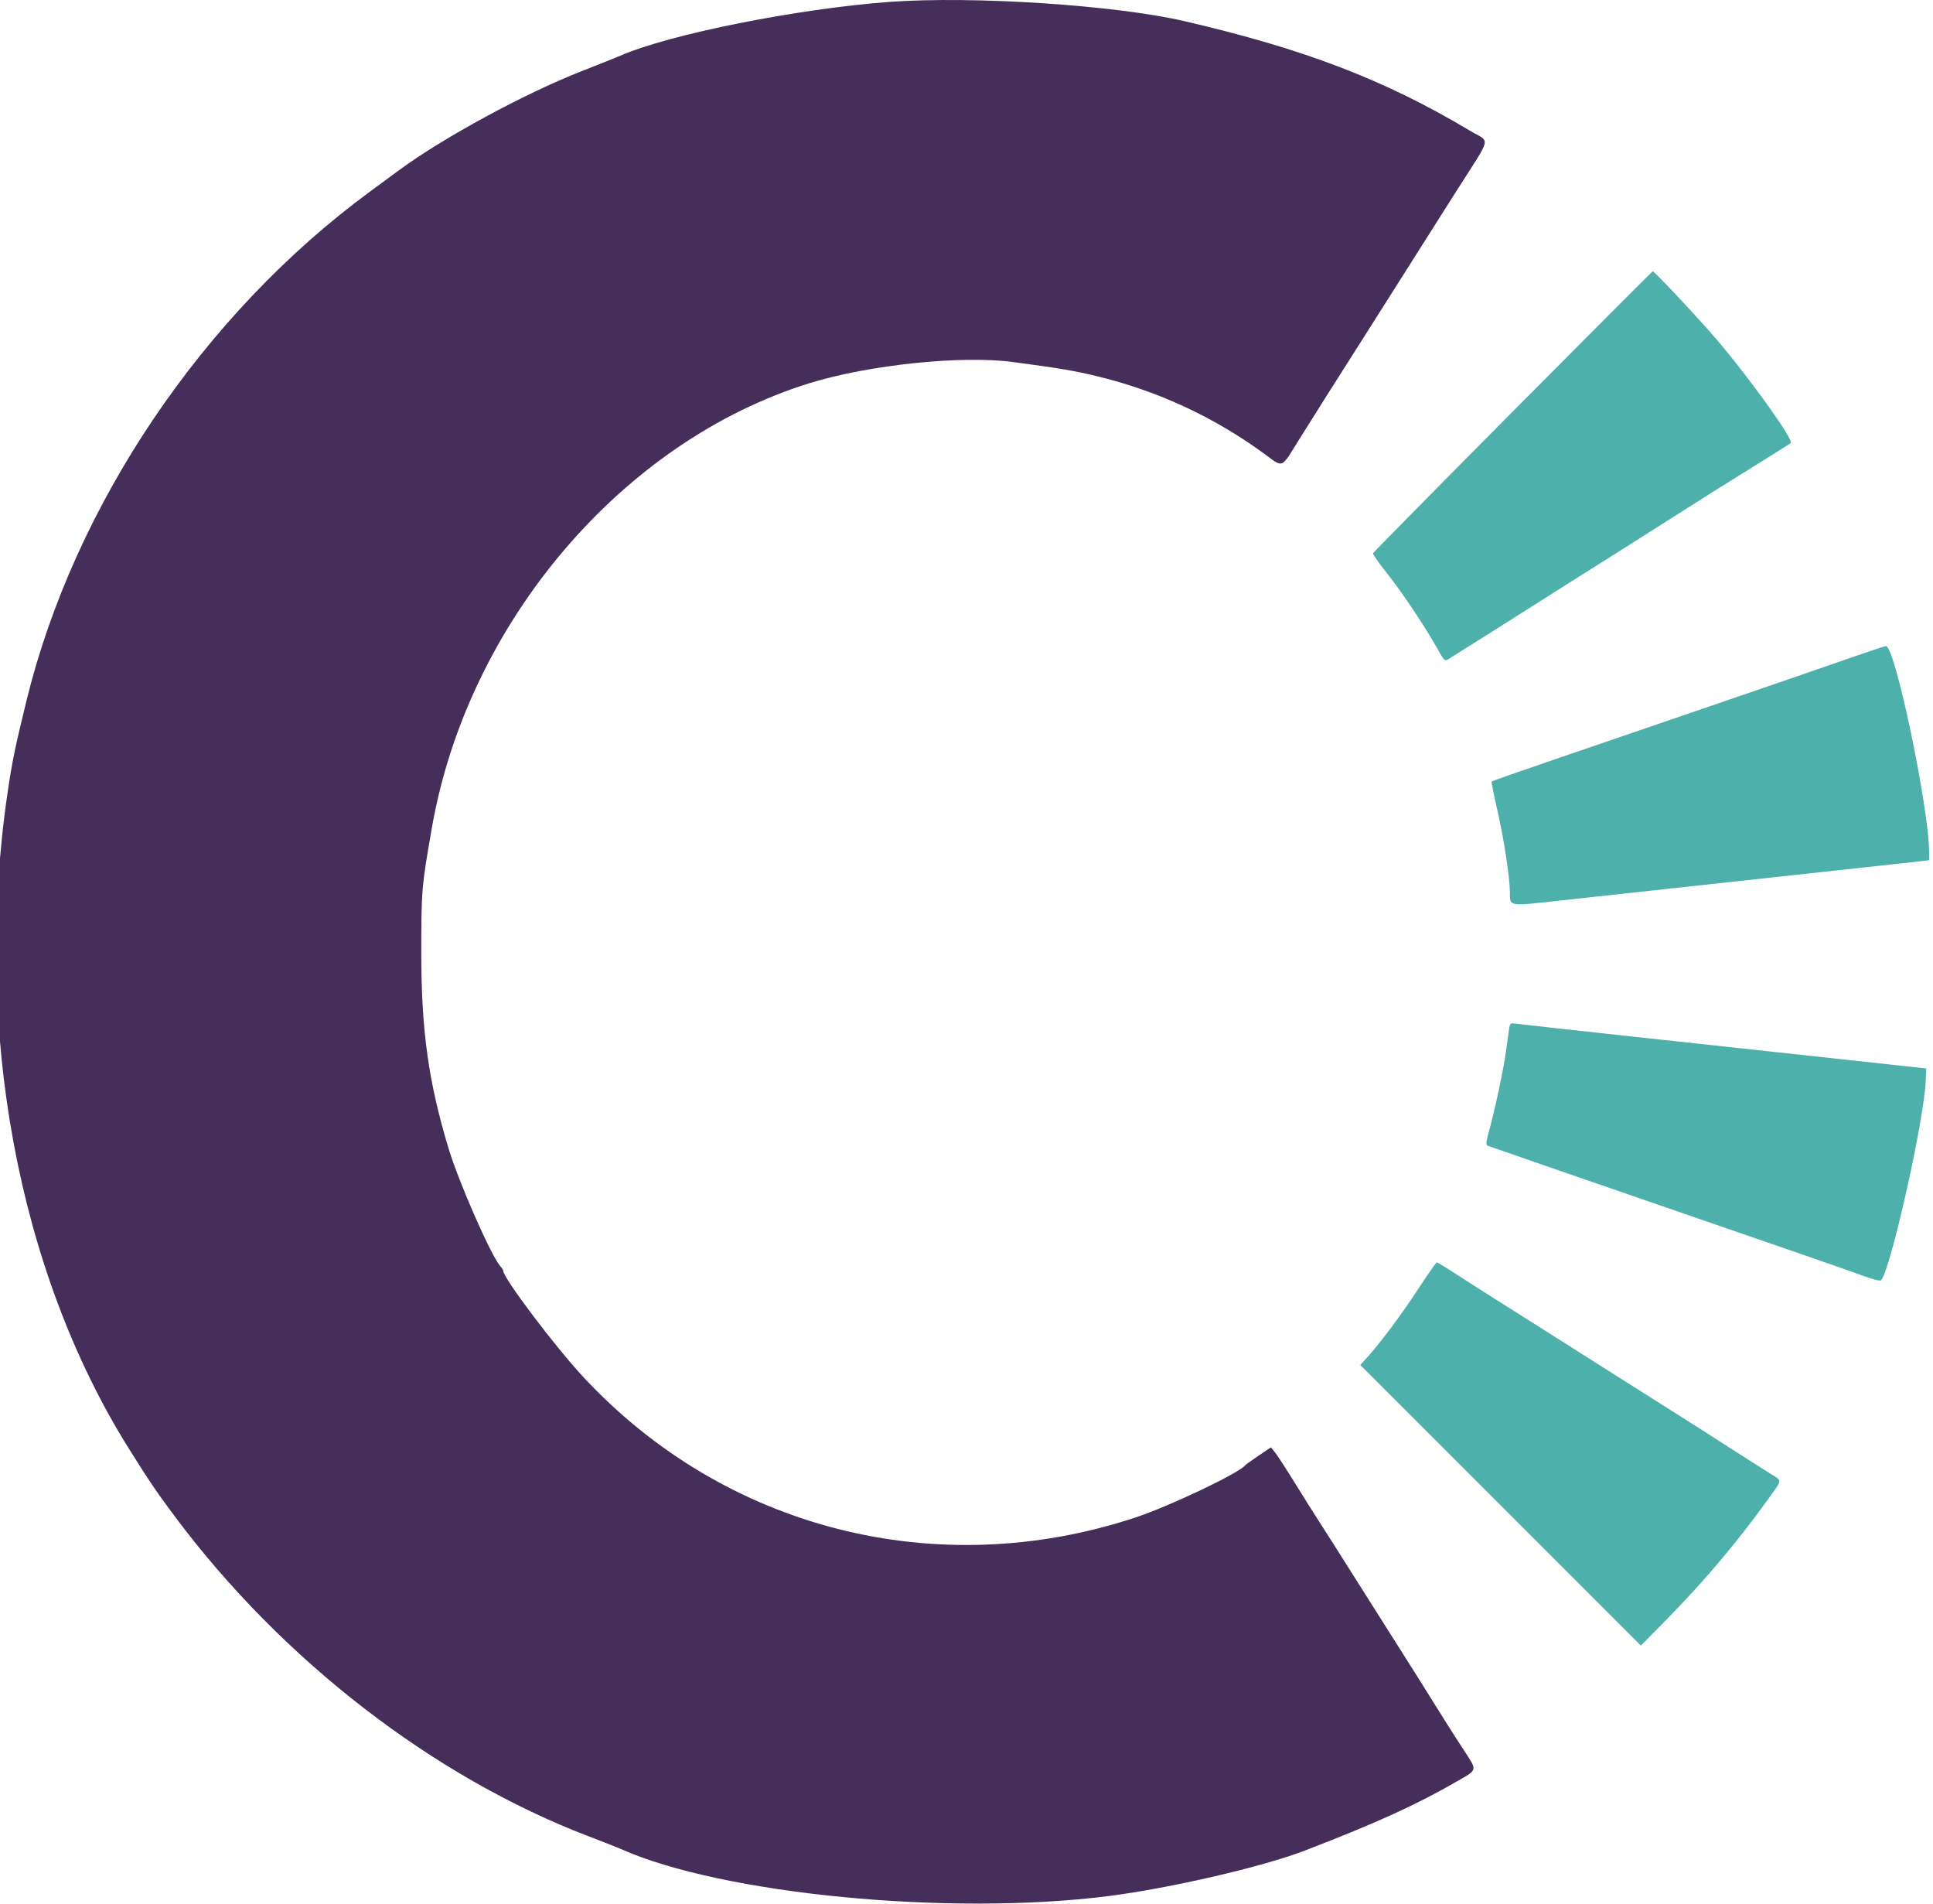
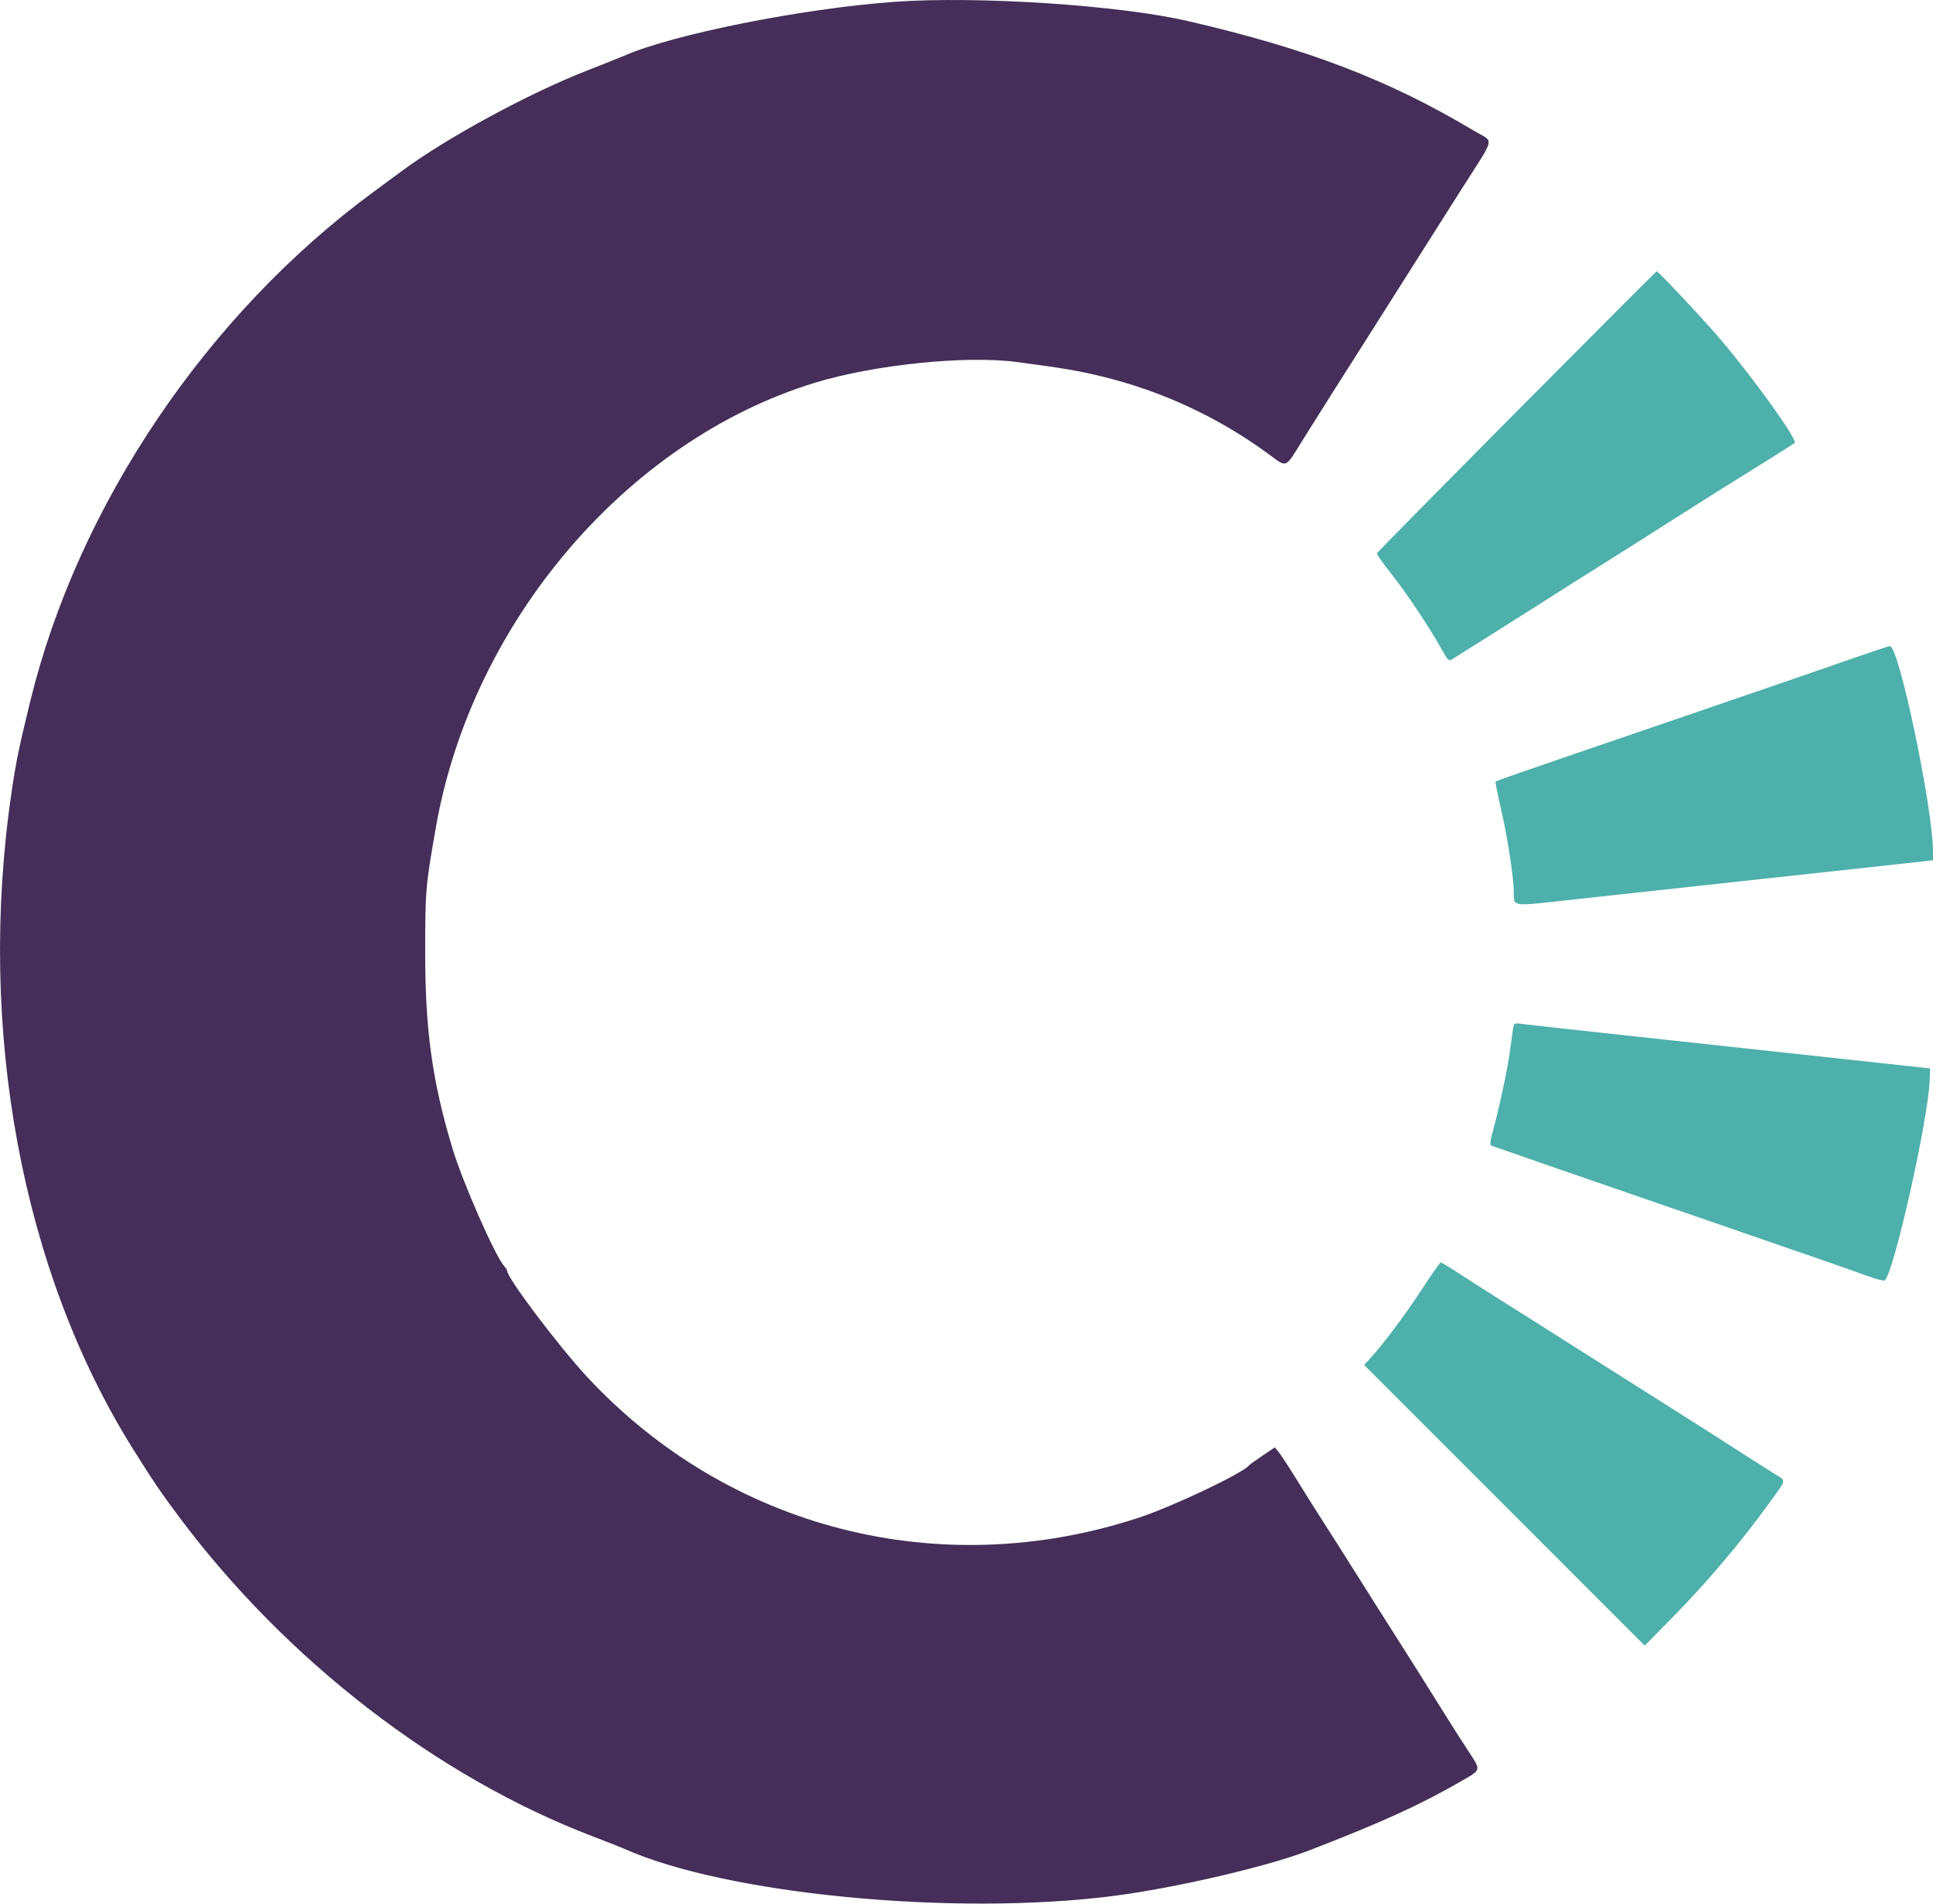
- <svg xmlns="http://www.w3.org/2000/svg" style="display:block" viewBox="0 0 394.202 394.037" height="776.254" width="788.403" version="1.1" id="svg">
-   <defs id="defs8" />
-   <g transform="translate(-3.602426,0.118831)" id="svgg">
-     <path style="fill:#4db0ab;fill-rule:evenodd;stroke:none" d="m 313.8,85.065 c -15.84,15.942 -28.857,29.146 -28.927,29.342 -0.07,0.196 1.205,2.03 2.834,4.075 3.147,3.951 7.961,11.142 10.466,15.635 1.443,2.588 1.556,2.691 2.371,2.159 0.471,-0.307 2.926,-1.851 5.456,-3.43 2.53,-1.58 7.39,-4.649 10.8,-6.822 3.41,-2.172 7.28,-4.625 8.6,-5.451 5.374,-3.363 17.864,-11.261 21.8,-13.784 4.672,-2.997 9.833,-6.238 18.2,-11.43 3.08,-1.912 5.759,-3.618 5.954,-3.791 0.662,-0.591 -8.172,-12.95 -15.13,-21.168 -3.595,-4.246 -13.138,-14.433 -13.453,-14.361 -0.094,0.022 -13.131,13.083 -28.971,29.026 m 68.8,51.369 c -7.564,2.639 -14.533,5.036 -36,12.381 -5.06,1.731 -15.458,5.289 -23.107,7.906 -7.649,2.618 -13.976,4.831 -14.06,4.919 -0.085,0.088 0.447,2.776 1.181,5.974 1.341,5.839 2.581,13.956 2.592,16.969 0.011,2.973 -0.389,2.906 10.268,1.722 5.239,-0.582 23.656,-2.588 40.926,-4.459 17.27,-1.871 32.345,-3.515 33.5,-3.653 l 2.1,-0.251 v -1.683 c 0,-8.99 -7.066,-42.721 -8.932,-42.638 -0.257,0.011 -4.068,1.277 -8.468,2.813 m -69.564,76.464 c -0.11,0.716 -0.404,2.832 -0.652,4.702 -0.473,3.571 -2.268,11.958 -3.542,16.551 -0.532,1.92 -0.619,2.755 -0.297,2.868 9.848,3.436 16.198,5.636 23.655,8.196 5.06,1.737 14.42,4.968 20.8,7.18 6.38,2.211 15.74,5.442 20.8,7.179 5.06,1.737 10.715,3.72 12.566,4.406 1.851,0.687 3.504,1.107 3.672,0.934 1.947,-1.994 8.934,-33.159 9.259,-41.3 l 0.103,-2.566 -19.2,-2.089 c -10.56,-1.15 -29.28,-3.18 -41.6,-4.512 -12.32,-1.332 -23.067,-2.519 -23.882,-2.636 -1.42,-0.206 -1.489,-0.161 -1.682,1.087 M 294.217,266.7 c -3.373,5.19 -8.087,11.489 -10.785,14.411 l -1.21,1.311 29.048,29.047 29.048,29.048 5.472,-5.559 c 7.502,-7.619 14.354,-15.72 20.558,-24.305 3.384,-4.683 3.299,-4.177 0.951,-5.624 -1.044,-0.644 -3.457,-2.174 -5.362,-3.4 -6.203,-3.993 -11.715,-7.507 -16.975,-10.823 -2.839,-1.789 -8.132,-5.137 -11.762,-7.438 -16.027,-10.162 -19.114,-12.114 -22.94,-14.514 -2.233,-1.4 -5.821,-3.695 -7.974,-5.1 -2.152,-1.405 -4.044,-2.554 -4.204,-2.554 -0.16,0 -1.899,2.475 -3.865,5.5" id="path0" />
-     <path style="fill:#452e59;fill-rule:evenodd;stroke:none" d="M 184.8,0.272 C 165.745,1.668 139.186,6.974 129.045,11.41 128.36,11.709 124.74,13.154 121,14.62 109.185,19.251 92.351,28.383 83.2,35.127 81.55,36.343 78.85,38.33 77.2,39.542 42.624,64.952 15.973,104.461 6.066,145 c -2.375,9.716 -2.955,12.539 -3.901,19 -7.166,48.903 2.12,99.036 25.154,135.8 4.231,6.752 5.73,8.963 9.493,14 22.239,29.767 53.575,53.961 85.788,66.238 2.86,1.09 5.76,2.232 6.445,2.539 20.967,9.391 68.025,13.957 100.955,9.796 12.823,-1.62 32.059,-6.074 40.8,-9.448 15.017,-5.796 23.001,-9.432 31.572,-14.379 4.181,-2.413 4.115,-2.093 1.31,-6.376 -2.191,-3.346 -3.364,-5.201 -10.163,-16.08 -1.475,-2.359 -3.608,-5.73 -4.74,-7.49 -1.132,-1.76 -4.494,-7.07 -7.47,-11.8 -2.976,-4.73 -6.346,-10.04 -7.49,-11.8 -1.144,-1.76 -3.477,-5.467 -5.185,-8.238 -1.707,-2.771 -3.508,-5.543 -4.001,-6.161 l -0.896,-1.124 -2.568,1.731 c -1.413,0.953 -2.659,1.847 -2.769,1.988 -1.273,1.629 -15.758,8.509 -22.795,10.827 -41.137,13.553 -84.966,2.38 -114.251,-29.125 -5.875,-6.319 -16.554,-20.471 -16.554,-21.936 0,-0.164 -0.265,-0.592 -0.59,-0.951 -1.893,-2.092 -8.618,-17.374 -10.742,-24.411 -4.155,-13.767 -5.646,-24.446 -5.643,-40.4 0.002,-13.116 0.053,-13.719 2.198,-26 7.409,-42.416 39.437,-80.062 78.305,-92.038 12.246,-3.773 31.358,-5.754 41.956,-4.349 9.785,1.298 12.833,1.816 17.716,3.011 12.316,3.014 23.749,8.303 34,15.729 4.516,3.271 3.617,3.625 7.803,-3.068 3.401,-5.438 9.028,-14.334 12.71,-20.093 1.902,-2.974 2.863,-4.491 9.88,-15.592 3.676,-5.815 6.331,-10.004 9.887,-15.6 7.326,-11.528 6.938,-9.703 2.613,-12.287 C 287.292,16.398 270.635,10.011 245.8,4.255 231.457,0.931 202.026,-0.991 184.8,0.272" id="path1" />
+ <svg xmlns="http://www.w3.org/2000/svg" display="block" viewBox="0 0 394.202 394.037" height="776.254" width="788.403">
+   <g fill-rule="evenodd">
+     <path fill="#4db0ab" d="M311.007 85.184c-15.84 15.942-28.857 29.146-28.927 29.342-.07.196 1.205 2.03 2.834 4.075 3.147 3.951 7.961 11.142 10.466 15.635 1.443 2.588 1.556 2.691 2.371 2.159a671.45 671.45 0 0 1 5.456-3.43c2.53-1.58 7.39-4.649 10.8-6.822 3.41-2.172 7.28-4.625 8.6-5.451a3780.296 3780.296 0 0 0 21.8-13.784c4.672-2.997 9.833-6.238 18.2-11.43 3.08-1.912 5.759-3.618 5.954-3.791.662-.591-8.172-12.95-15.13-21.168-3.595-4.246-13.138-14.433-13.453-14.361-.094.022-13.131 13.083-28.971 29.026m68.8 51.369c-7.564 2.639-14.533 5.036-36 12.381L320.7 156.84c-7.649 2.618-13.976 4.831-14.06 4.919-.085.088.447 2.776 1.181 5.974 1.341 5.839 2.581 13.956 2.592 16.969.011 2.973-.389 2.906 10.268 1.722 5.239-.582 23.656-2.588 40.926-4.459 17.27-1.871 32.345-3.515 33.5-3.653l2.1-.251v-1.683c0-8.99-7.066-42.721-8.932-42.638-.257.011-4.068 1.277-8.468 2.813m-69.564 76.464c-.11.716-.404 2.832-.652 4.702-.473 3.571-2.268 11.958-3.542 16.551-.532 1.92-.619 2.755-.297 2.868a4621.274 4621.274 0 0 0 23.655 8.196 8805.5 8805.5 0 0 1 20.8 7.18c6.38 2.211 15.74 5.442 20.8 7.179 5.06 1.737 10.715 3.72 12.566 4.406 1.851.687 3.504 1.107 3.672.934 1.947-1.994 8.934-33.159 9.259-41.3l.103-2.566-19.2-2.089c-10.56-1.15-29.28-3.18-41.6-4.512-12.32-1.332-23.067-2.519-23.882-2.636-1.42-.206-1.489-.161-1.682 1.087m-18.819 53.802c-3.373 5.19-8.087 11.489-10.785 14.411l-1.21 1.311 29.048 29.047 29.048 29.048 5.472-5.559a209.475 209.475 0 0 0 20.558-24.305c3.384-4.683 3.299-4.177.951-5.624a434.746 434.746 0 0 1-5.362-3.4 2110.96 2110.96 0 0 0-16.975-10.823 6461.204 6461.204 0 0 1-11.762-7.438c-16.027-10.162-19.114-12.114-22.94-14.514a631.168 631.168 0 0 1-7.974-5.1c-2.152-1.405-4.044-2.554-4.204-2.554-.16 0-1.899 2.475-3.865 5.5" />
+     <path fill="#452e59" d="M182.007.391c-19.055 1.396-45.614 6.702-55.755 11.138-.685.299-4.305 1.744-8.045 3.21-11.815 4.631-28.649 13.763-37.8 20.507-1.65 1.216-4.35 3.203-6 4.415C39.831 65.071 13.18 104.58 3.273 145.119c-2.375 9.716-2.955 12.539-3.901 19-7.166 48.903 2.12 99.036 25.154 135.8 4.231 6.752 5.73 8.963 9.493 14 22.239 29.767 53.575 53.961 85.788 66.238 2.86 1.09 5.76 2.232 6.445 2.539 20.967 9.391 68.025 13.957 100.955 9.796 12.823-1.62 32.059-6.074 40.8-9.448 15.017-5.796 23.001-9.432 31.572-14.379 4.181-2.413 4.115-2.093 1.31-6.376-2.191-3.346-3.364-5.201-10.163-16.08a856.244 856.244 0 0 0-4.74-7.49 2052.88 2052.88 0 0 1-7.47-11.8c-2.976-4.73-6.346-10.04-7.49-11.8a511.903 511.903 0 0 1-5.185-8.238c-1.707-2.771-3.508-5.543-4.001-6.161l-.896-1.124-2.568 1.731c-1.413.953-2.659 1.847-2.769 1.988-1.273 1.629-15.758 8.509-22.795 10.827-41.137 13.553-84.966 2.38-114.251-29.125-5.875-6.319-16.554-20.471-16.554-21.936 0-.164-.265-.592-.59-.951-1.893-2.092-8.618-17.374-10.742-24.411-4.155-13.767-5.646-24.446-5.643-40.4.002-13.116.053-13.719 2.198-26 7.409-42.416 39.437-80.062 78.305-92.038 12.246-3.773 31.358-5.754 41.956-4.349 9.785 1.298 12.833 1.816 17.716 3.011a96.945 96.945 0 0 1 34 15.729c4.516 3.271 3.617 3.625 7.803-3.068a2859.81 2859.81 0 0 1 12.71-20.093c1.902-2.974 2.863-4.491 9.88-15.592a7160.427 7160.427 0 0 1 9.887-15.6c7.326-11.528 6.938-9.703 2.613-12.287-17.601-10.515-34.258-16.902-59.093-22.658-14.343-3.324-43.774-5.246-61-3.983" />
  </g>
</svg>
